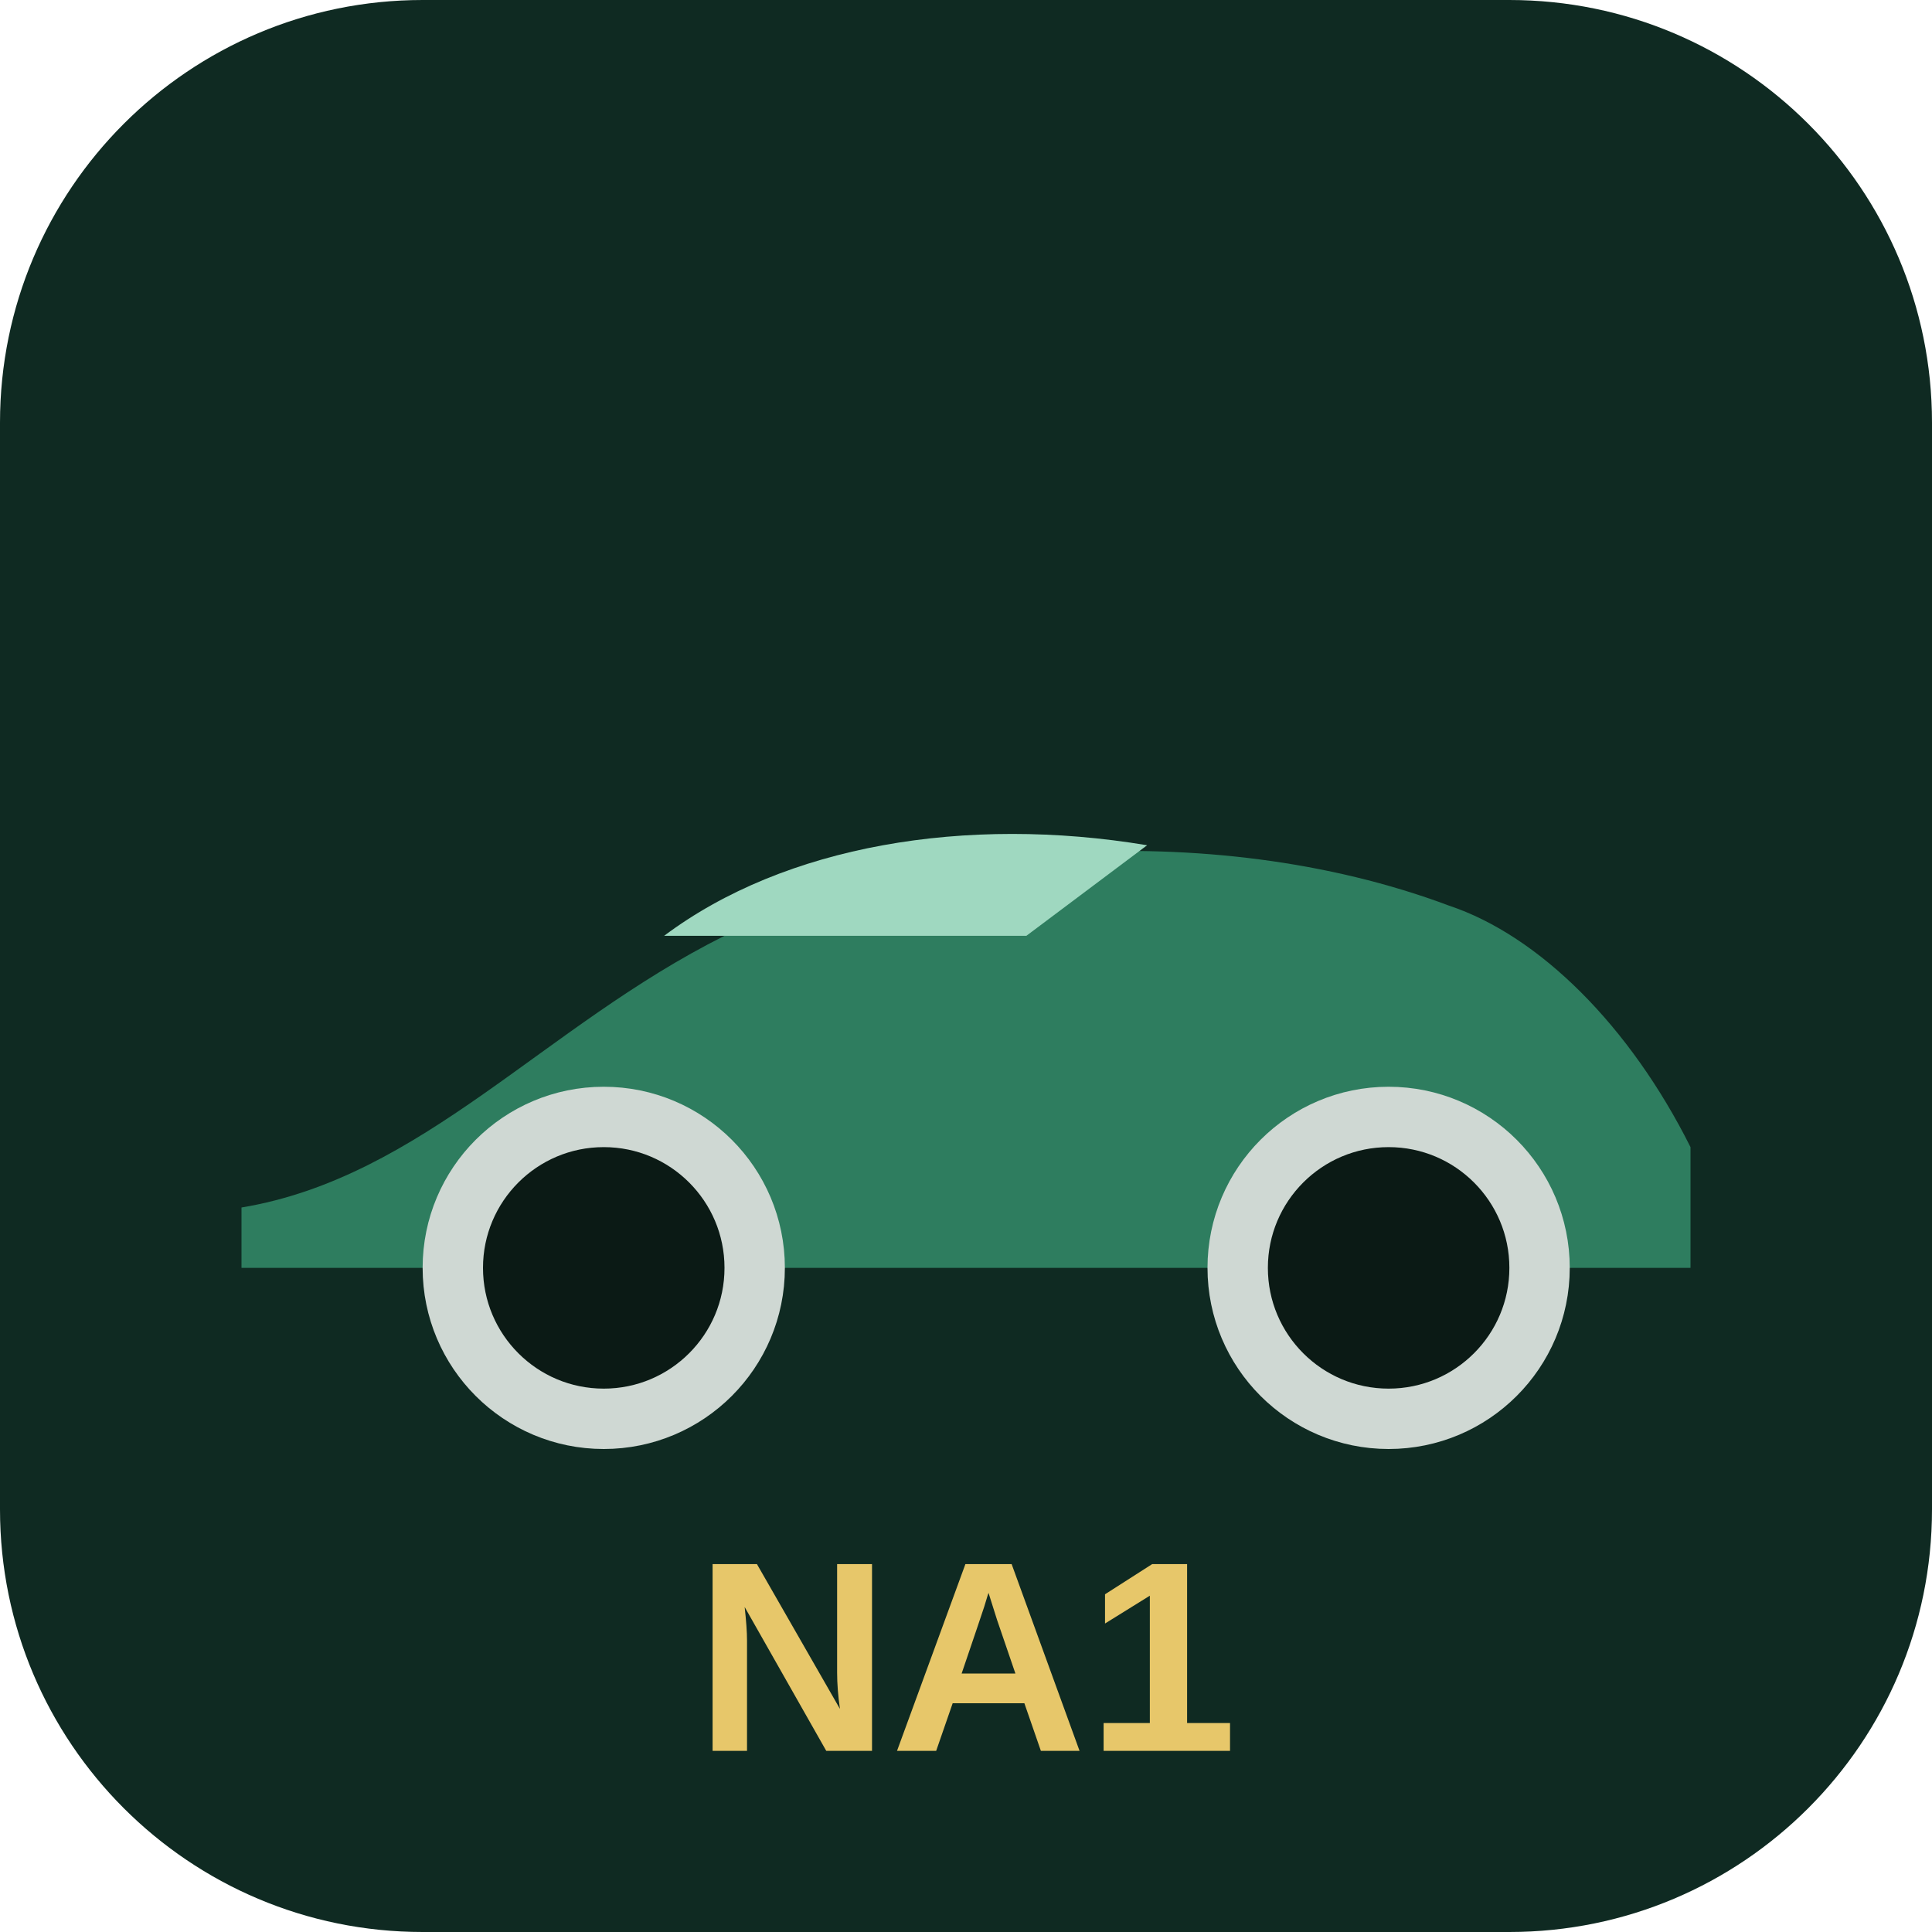
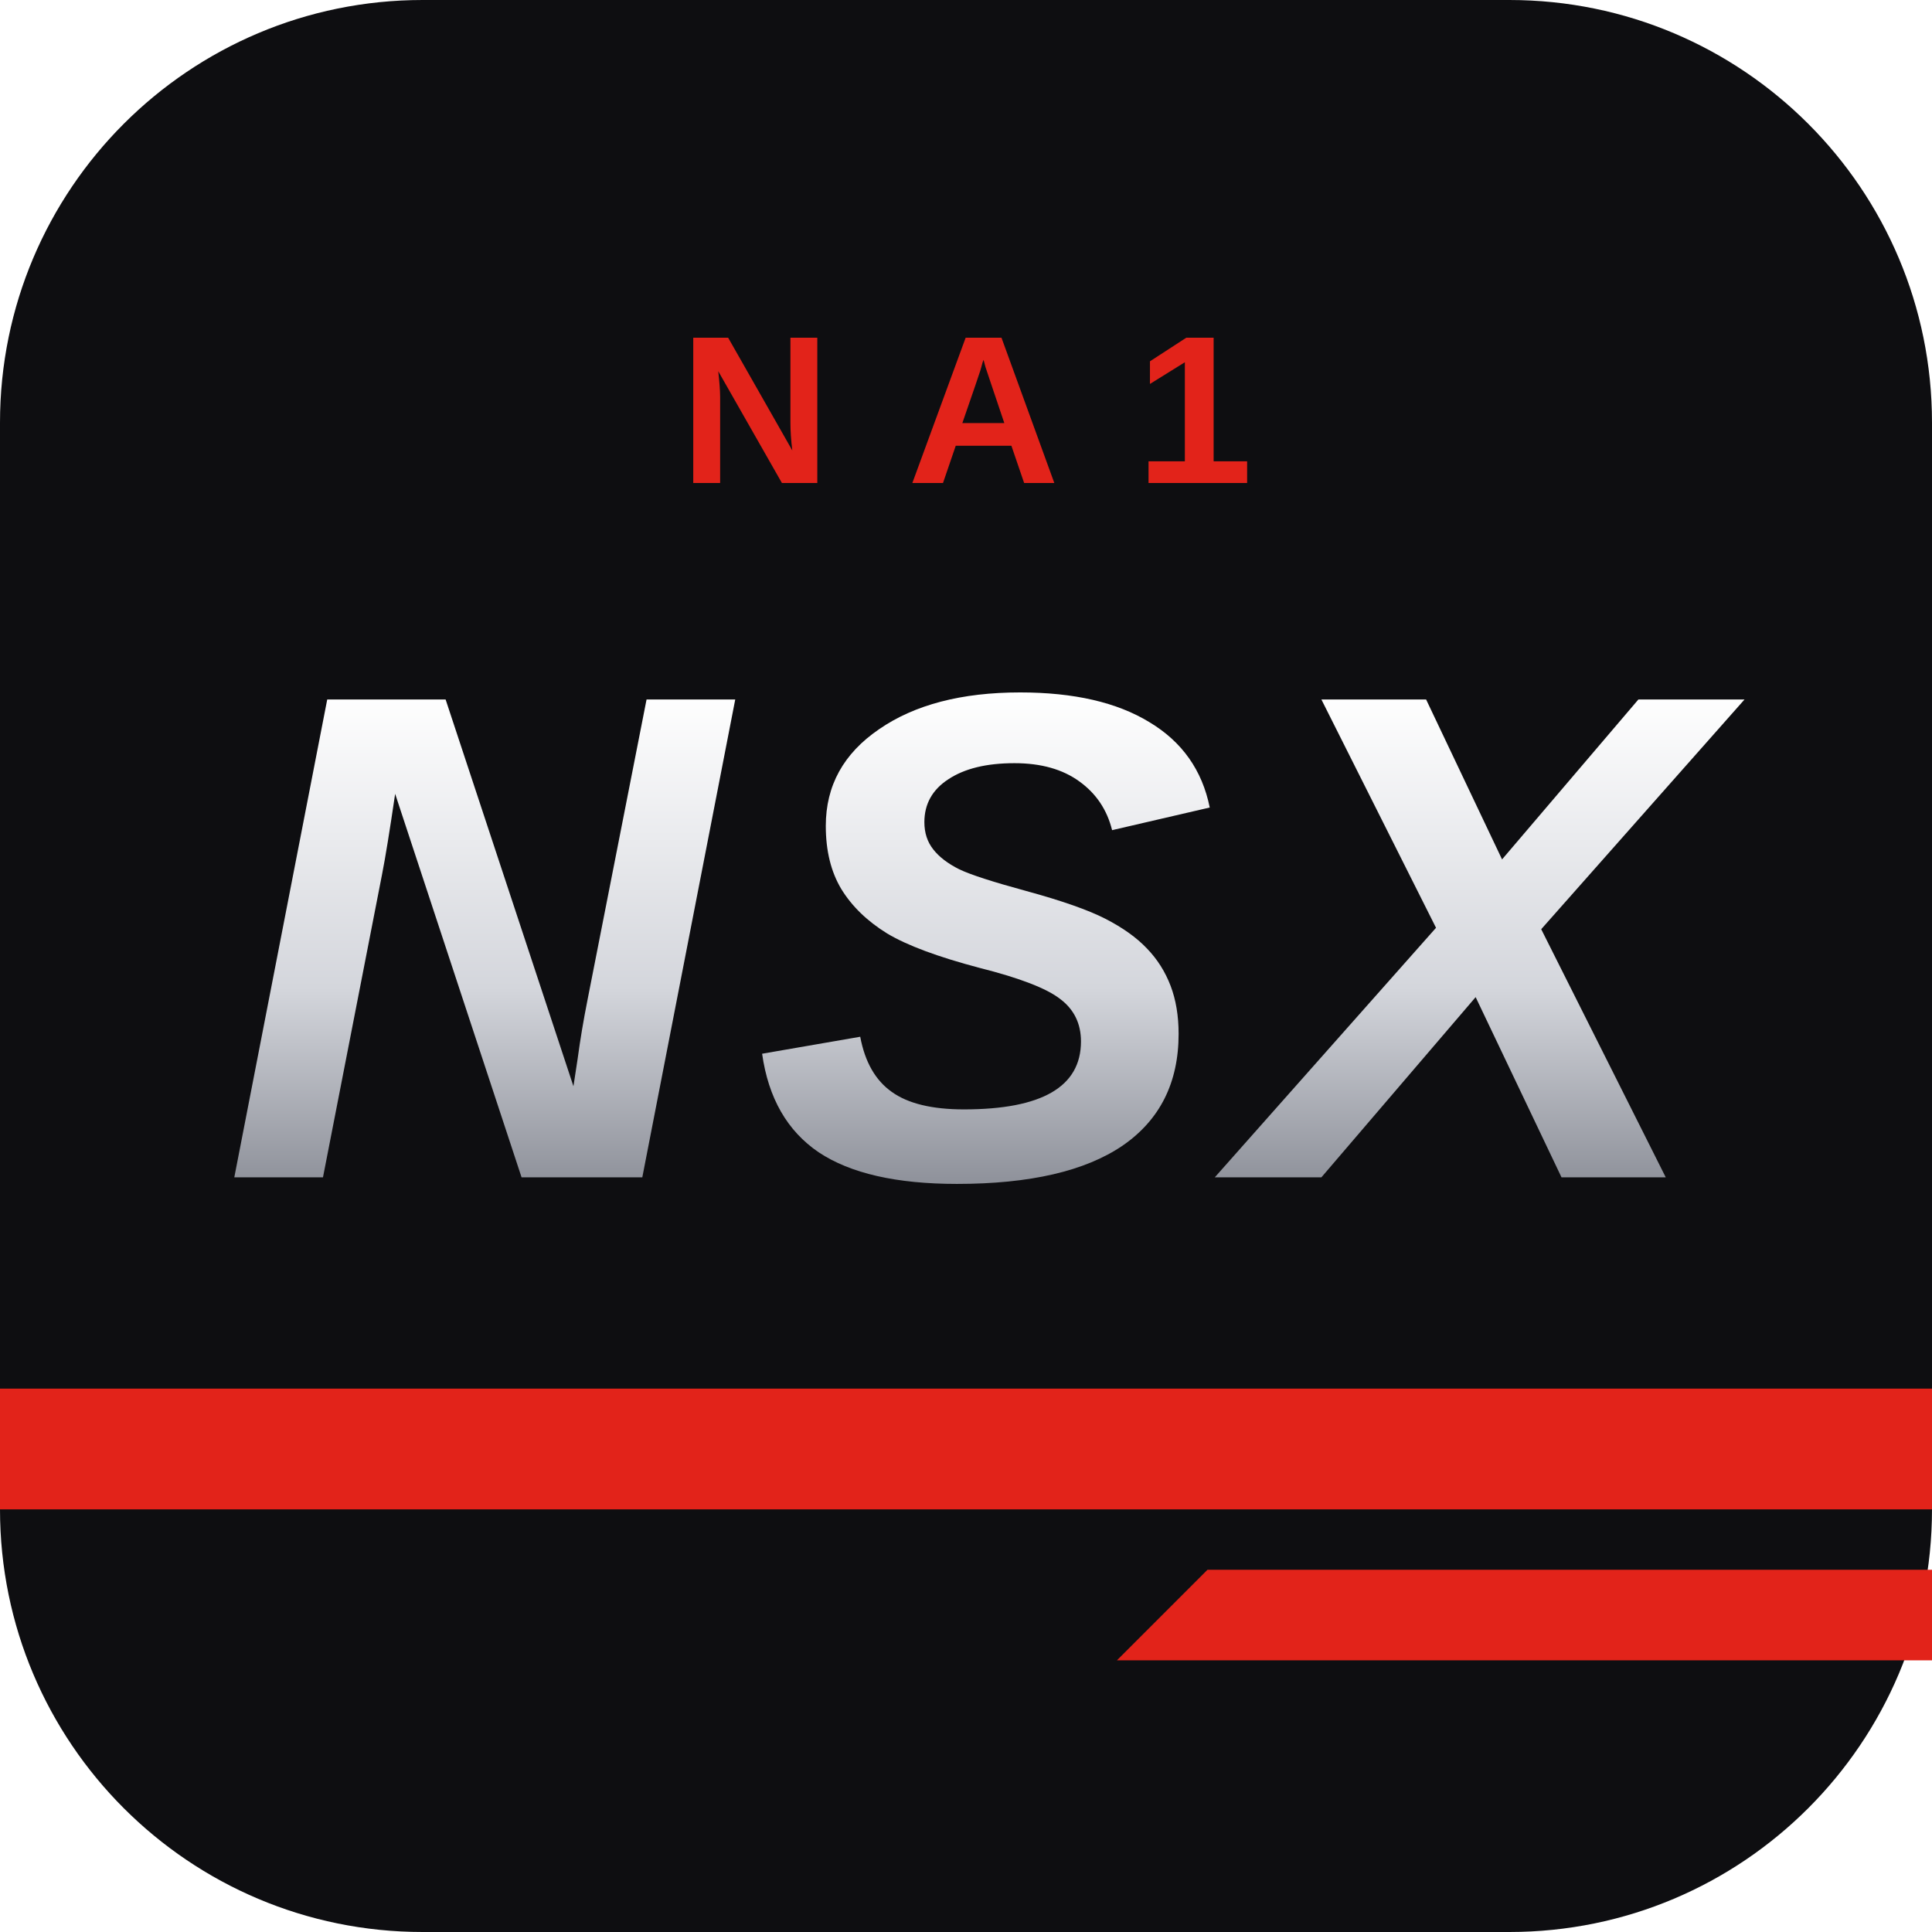
<svg xmlns="http://www.w3.org/2000/svg" viewBox="0 0 64 64">
-   <rect width="64" height="64" rx="14" fill="#0f2a22" />
-   <path d="M8 40c6-1 10-6 16-9 6-3 16-4 24-1 3 1 6 4 8 8v4H8z" fill="#2e7d5f" />
-   <path d="M22 31c4-3 10-4 16-3l-4 3z" fill="#9fd8c0" />
-   <circle cx="20" cy="42" r="5" fill="#0b1a15" stroke="#cfd8d3" stroke-width="2" />
-   <circle cx="46" cy="42" r="5" fill="#0b1a15" stroke="#cfd8d3" stroke-width="2" />
-   <text x="32" y="58" font-family="Arial,Helvetica,sans-serif" font-size="9" font-weight="700" fill="#e7c76a" text-anchor="middle">NA1</text>
+   <defs>
+     <linearGradient id="s" x1="0" y1="0" x2="0" y2="1">
+       <stop offset="0" stop-color="#ffffff" />
+       <stop offset=".6" stop-color="#d4d6dc" />
+       <stop offset="1" stop-color="#8e919a" />
+     </linearGradient>
+   </defs>
+   <rect width="64" height="64" rx="14" fill="#0e0e11" />
+   <path d="M0 46h64v4H0z" fill="#e2231a" />
+   <path d="M40 52h24v3H37z" fill="#e2231a" />
+   <text x="32" y="39" font-family="'Arial Black','Helvetica Neue',Arial,sans-serif" font-weight="900" font-style="italic" font-size="23" letter-spacing="1" fill="url(#s)" text-anchor="middle">NSX</text>
+   <text x="32" y="16" font-family="Arial,Helvetica,sans-serif" font-weight="700" font-size="7" letter-spacing="2.5" fill="#e2231a" text-anchor="middle">NA1</text>
</svg>
